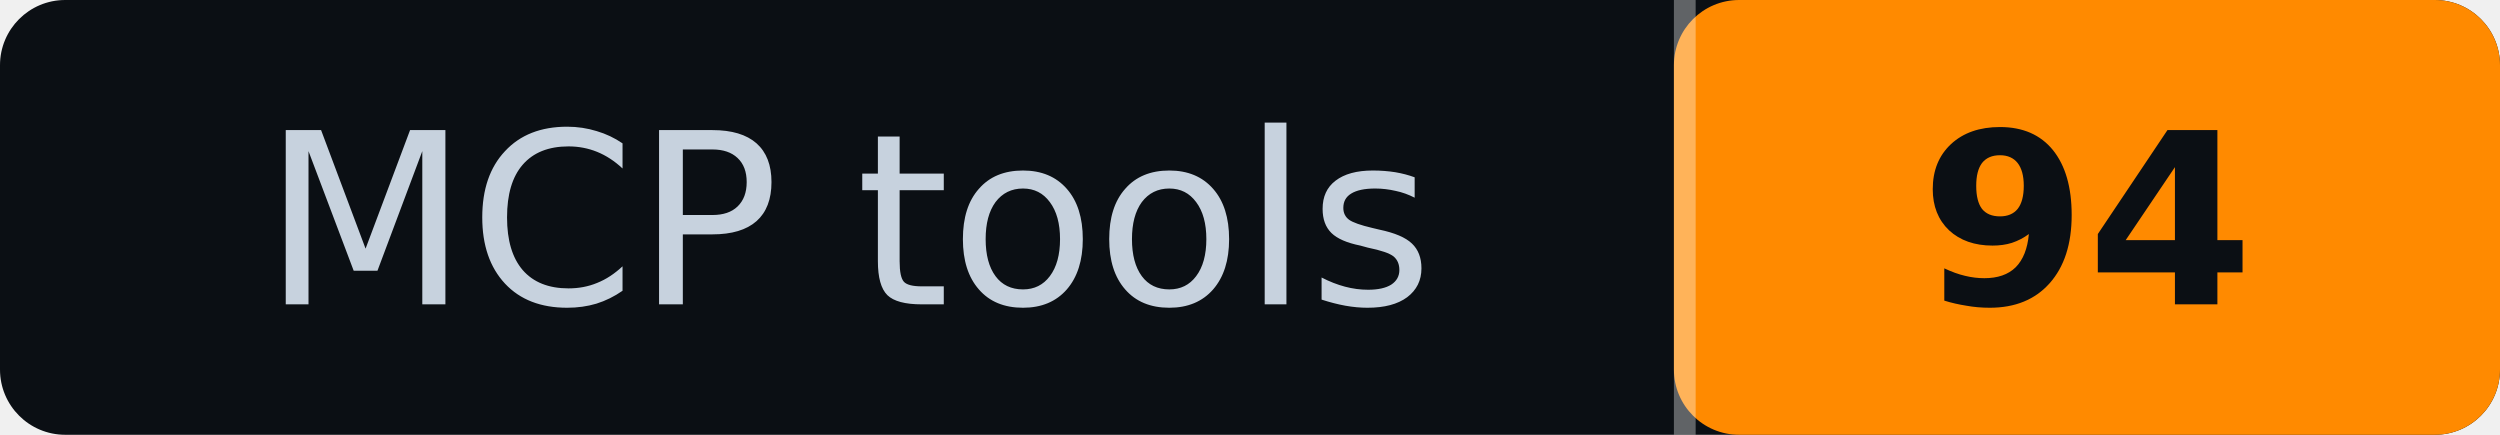
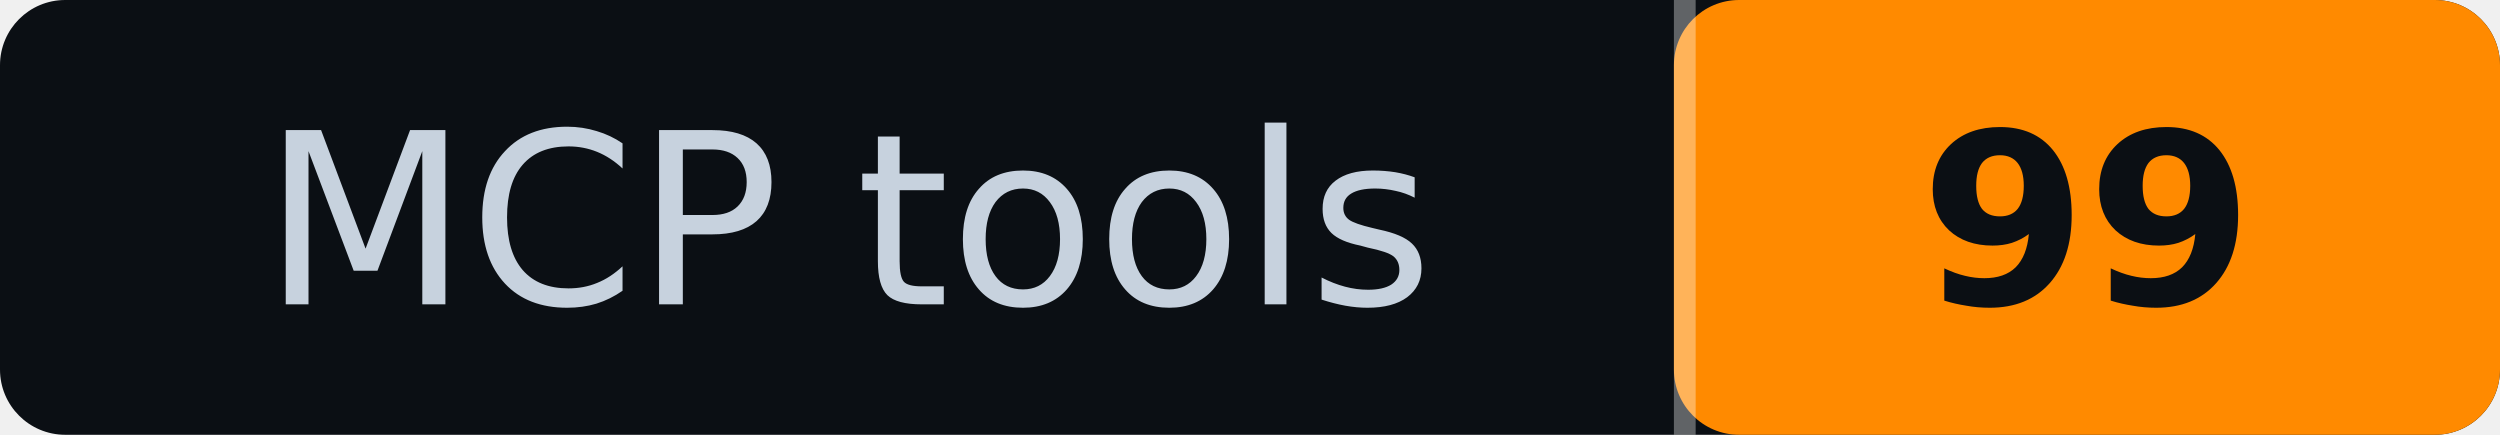
- <svg xmlns="http://www.w3.org/2000/svg" viewBox="0 0 115 20" width="115" height="20" role="img" aria-label="MCP tools: 94">
+ <svg xmlns="http://www.w3.org/2000/svg" viewBox="0 0 115 20" width="115" height="20" role="img" aria-label="MCP tools: 99">
  <rect width="115" height="20" rx="3" fill="#0B0F14" />
  <rect x="77" width="38" height="20" rx="3" fill="#FF8A00" />
  <rect x="77" width="1" height="20" fill="#FFFFFF" fill-opacity="0.35" />
  <text x="39" y="14" text-anchor="middle" font-family="Verdana,Geneva,DejaVu Sans,sans-serif" font-size="11" fill="#C7D2DE">MCP tools</text>
-   <text x="96" y="14" text-anchor="middle" font-family="Verdana,Geneva,DejaVu Sans,sans-serif" font-size="11" font-weight="700" fill="#0B0F14">94</text>
+   <text x="96" y="14" text-anchor="middle" font-family="Verdana,Geneva,DejaVu Sans,sans-serif" font-size="11" font-weight="700" fill="#0B0F14">99</text>
</svg>
